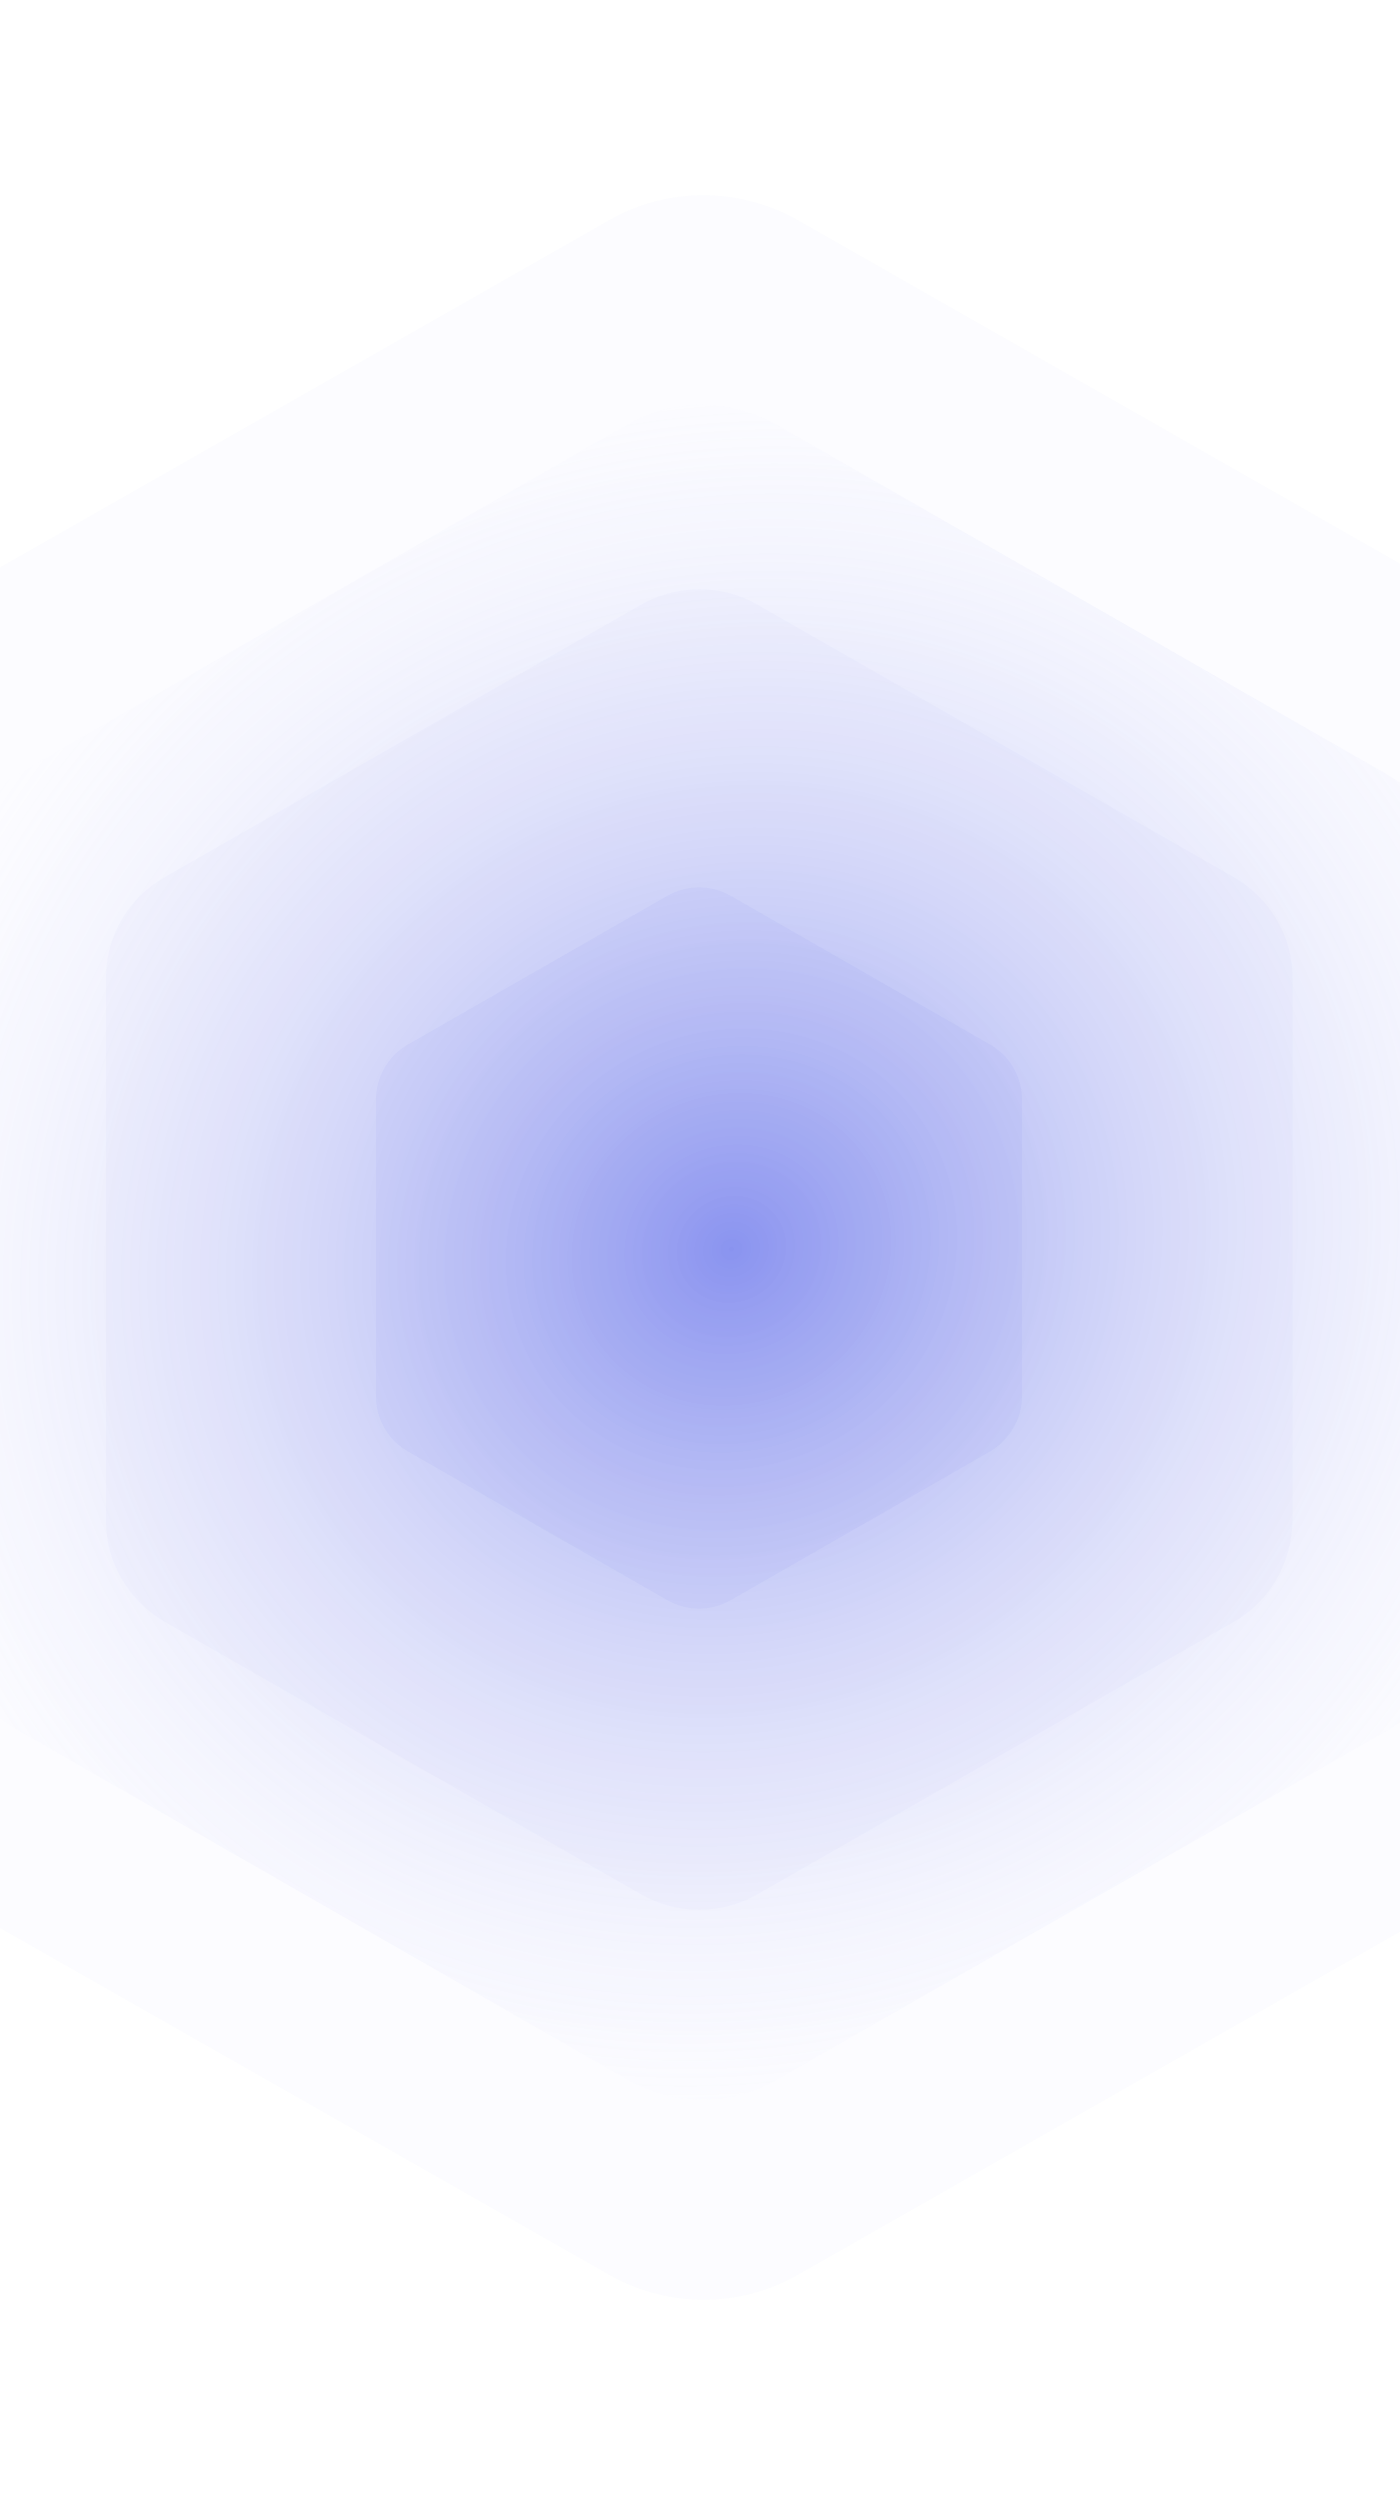
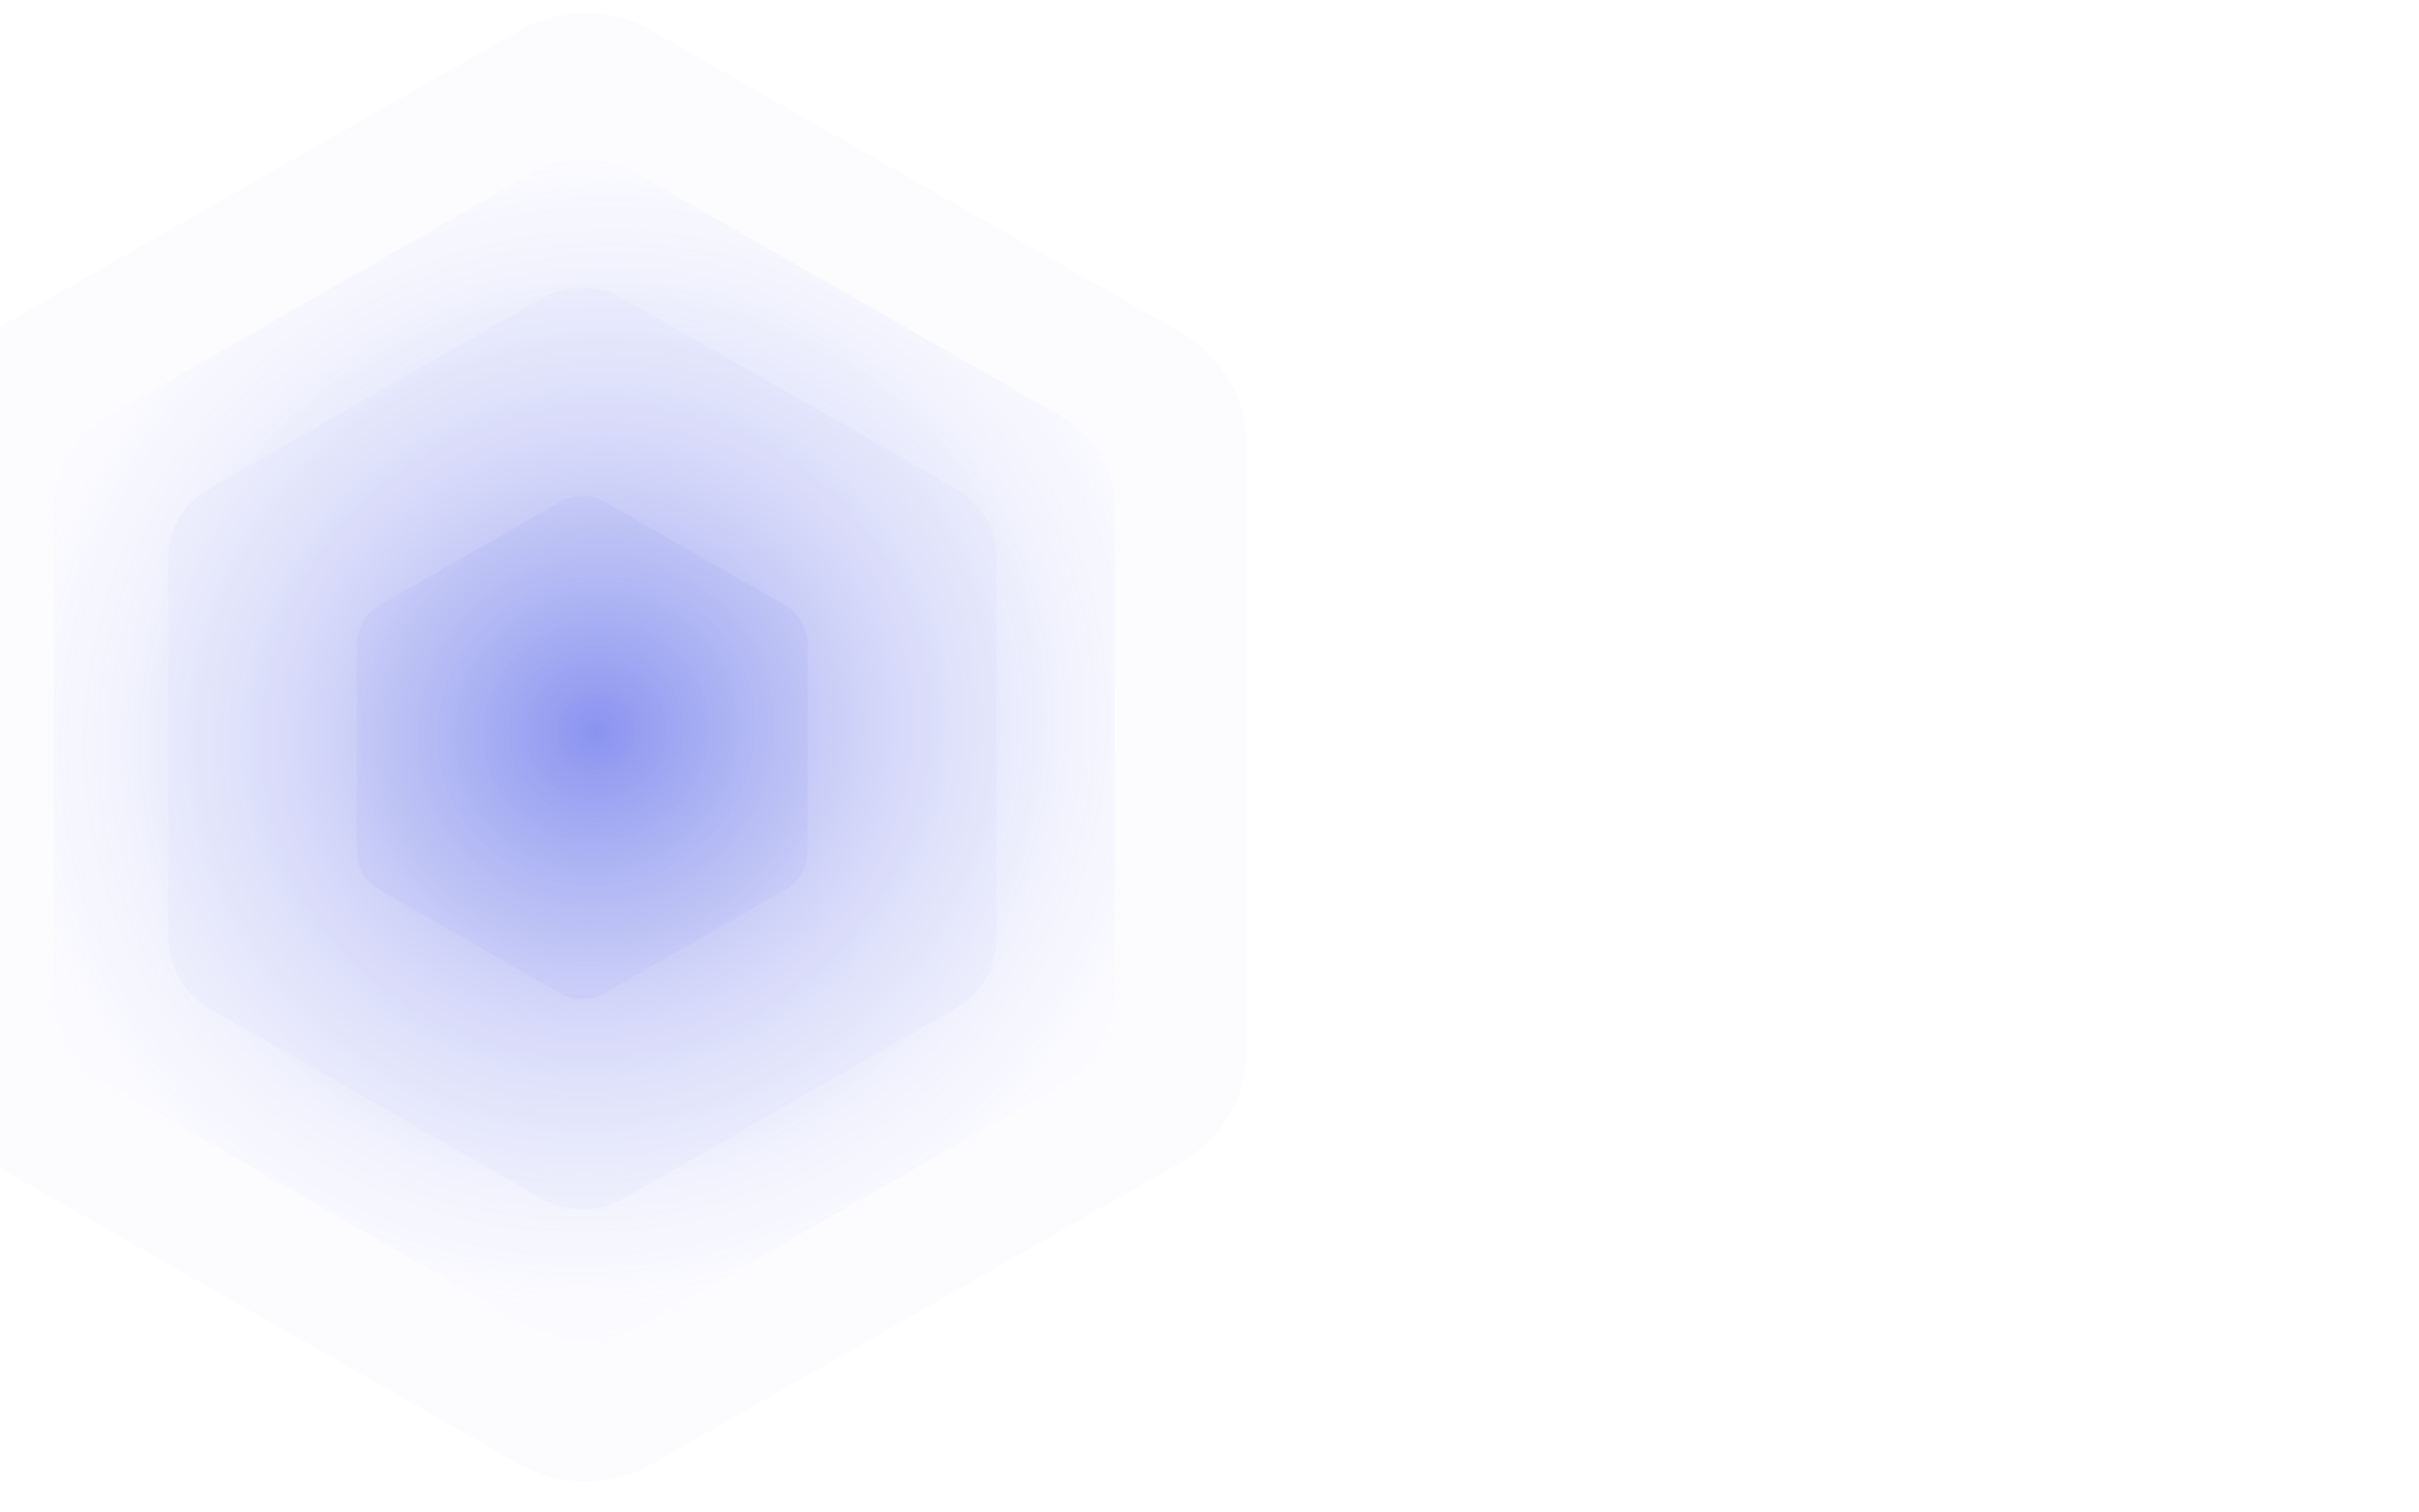
- <svg xmlns="http://www.w3.org/2000/svg" version="1.1" id="Layer_1" x="0px" y="0px" viewBox="0 0 280 500" style="enable-background:new 0 0 280 500;" xml:space="preserve">
+ <svg xmlns="http://www.w3.org/2000/svg" version="1.1" id="Layer_1" x="0px" y="0px" viewBox="0 0 1280 800" style="enable-background:new 0 0 1280 800;" xml:space="preserve">
  <style type="text/css">
	.st0{opacity:0.513;fill:url(#Fill-8-Copy-4_4_);enable-background:new    ;}
	.st1{opacity:1.635045e-02;fill:#273BE2;enable-background:new    ;}
	.st2{opacity:2.120500e-02;fill:#273BE2;enable-background:new    ;}
	.st3{opacity:4.120500e-02;fill:#273BE2;enable-background:new    ;}
</style>
-   <radialGradient id="Fill-8-Copy-4_4_" cx="1996.746" cy="-152.028" r="0.33" gradientTransform="matrix(-211.3211 -484.958 507.9049 -221.3202 499310.562 934941.438)" gradientUnits="userSpaceOnUse">
-     <stop offset="0" style="stop-color:#273BE2" />
-     <stop offset="1" style="stop-color:#FFFFFF;stop-opacity:0.197" />
-   </radialGradient>
-   <path id="Fill-8-Copy-4" class="st0" d="M155.5,415.9c-9.3,5.4-20.8,5.4-30.1,0L3.5,346c-9.3-5.3-15.1-15.2-15.1-25.8V180.7  c0-10.7,5.7-20.5,15.1-25.9L125.3,85c9.3-5.4,20.8-5.4,30.1,0l121.9,69.8c9.3,5.4,15.1,15.2,15.1,25.9v139.6  c0,10.7-5.7,20.6-15.1,25.9L155.5,415.9z" />
-   <path id="Fill-8-Copy-4_1_" class="st1" d="M311.5,368.4l-152,86.6c-11.6,6.6-25.9,6.6-37.6,0l-152.1-86.6  c-11.6-6.6-18.8-18.9-18.8-32.2V162.9c0-13.3,7.2-25.5,18.8-32.2L121.9,44c11.6-6.6,25.9-6.6,37.6,0l152,86.7  c11.6,6.6,18.8,18.9,18.8,32.2v173.4C330.1,349.5,323.1,361.8,311.5,368.4" />
-   <path id="Fill-8-Copy-4_2_" class="st2" d="M246.7,324.4l-95.1,54.4c-7.3,4.2-16.3,4.2-23.5,0L33,324.4  c-7.2-4.2-11.8-11.8-11.8-20.1V195.5c0-8.3,4.5-16,11.8-20.1l95.1-54.4c7.3-4.2,16.3-4.2,23.5,0l95.1,54.4  c7.3,4.2,11.8,11.8,11.8,20.1v108.8C258.3,312.6,254,320.3,246.7,324.4" />
-   <path id="Fill-8-Copy-4_3_" class="st3" d="M198,290.3L146.2,320c-4,2.3-8.8,2.3-12.8,0l-51.8-29.7c-4-2.3-6.4-6.5-6.4-11v-59.4  c0-4.5,2.5-8.8,6.4-11l51.8-29.7c4-2.3,8.8-2.3,12.8,0l51.8,29.7c4,2.3,6.4,6.5,6.4,11v59.4C204.4,283.8,201.9,288,198,290.3" />
+   <g>
+     <radialGradient id="Fill-8-Copy-4_4_" cx="2495.999" cy="-3.573" r="0.61" gradientTransform="matrix(-211.3211 -484.958 507.9049 -221.3202 529581 1210061.25)" gradientUnits="userSpaceOnUse">
+       <stop offset="0" style="stop-color:#273BE2" />
+       <stop offset="1" style="stop-color:#FFFFFF;stop-opacity:0.197" />
+     </radialGradient>
+     <path id="Fill-8-Copy-4" class="st0" d="M337,702.7c-17.2,9.9-38.4,9.9-55.6,0L56.3,573.8c-17.2-9.8-27.8-28.1-27.8-47.6V268.4   c0-19.7,10.6-37.8,27.8-47.8l225-128.9c17.2-9.9,38.4-9.9,55.6,0L562,220.6c17.2,9.9,27.8,28.1,27.8,47.8v257.8   c0,19.7-10.6,38-27.8,47.8L337,702.7z" />
+     <path id="Fill-8-Copy-4_1_" class="st1" d="M625.2,615.1l-280.7,160c-21.4,12.1-47.9,12.1-69.4,0l-280.9-160   c-21.4-12.1-34.7-34.8-34.7-59.4V235.5c0-24.5,13.3-47.1,34.7-59.4L275,16c21.4-12.1,47.9-12.1,69.4,0l280.7,160.1   c21.4,12.3,34.7,34.8,34.7,59.4v320.3C659.7,580.2,646.6,602.9,625.2,615.1" />
+     <path id="Fill-8-Copy-4_2_" class="st2" d="M505.5,533.8L329.9,634.3c-13.4,7.7-30,7.7-43.3,0L110.9,533.8   c-13.3-7.7-21.8-21.8-21.8-37.2v-201c0-15.4,8.2-29.6,21.8-37.2L286.5,158c13.4-7.7,30-7.7,43.3,0l175.7,100.5   c13.4,7.7,21.8,21.8,21.8,37.2v201C527.1,512,519,526.3,505.5,533.8" />
+     <path id="Fill-8-Copy-4_3_" class="st3" d="M415.6,470.8l-95.7,54.8c-7.3,4.3-16.3,4.3-23.6,0l-95.7-54.8   c-7.3-4.3-11.7-12-11.7-20.4V340.8c0-8.4,4.6-16.2,11.7-20.4l95.7-54.8c7.3-4.3,16.3-4.3,23.6,0l95.7,54.8   c7.3,4.3,11.7,12,11.7,20.4v109.6C427.4,458.8,422.9,466.6,415.6,470.8" />
+   </g>
</svg>
